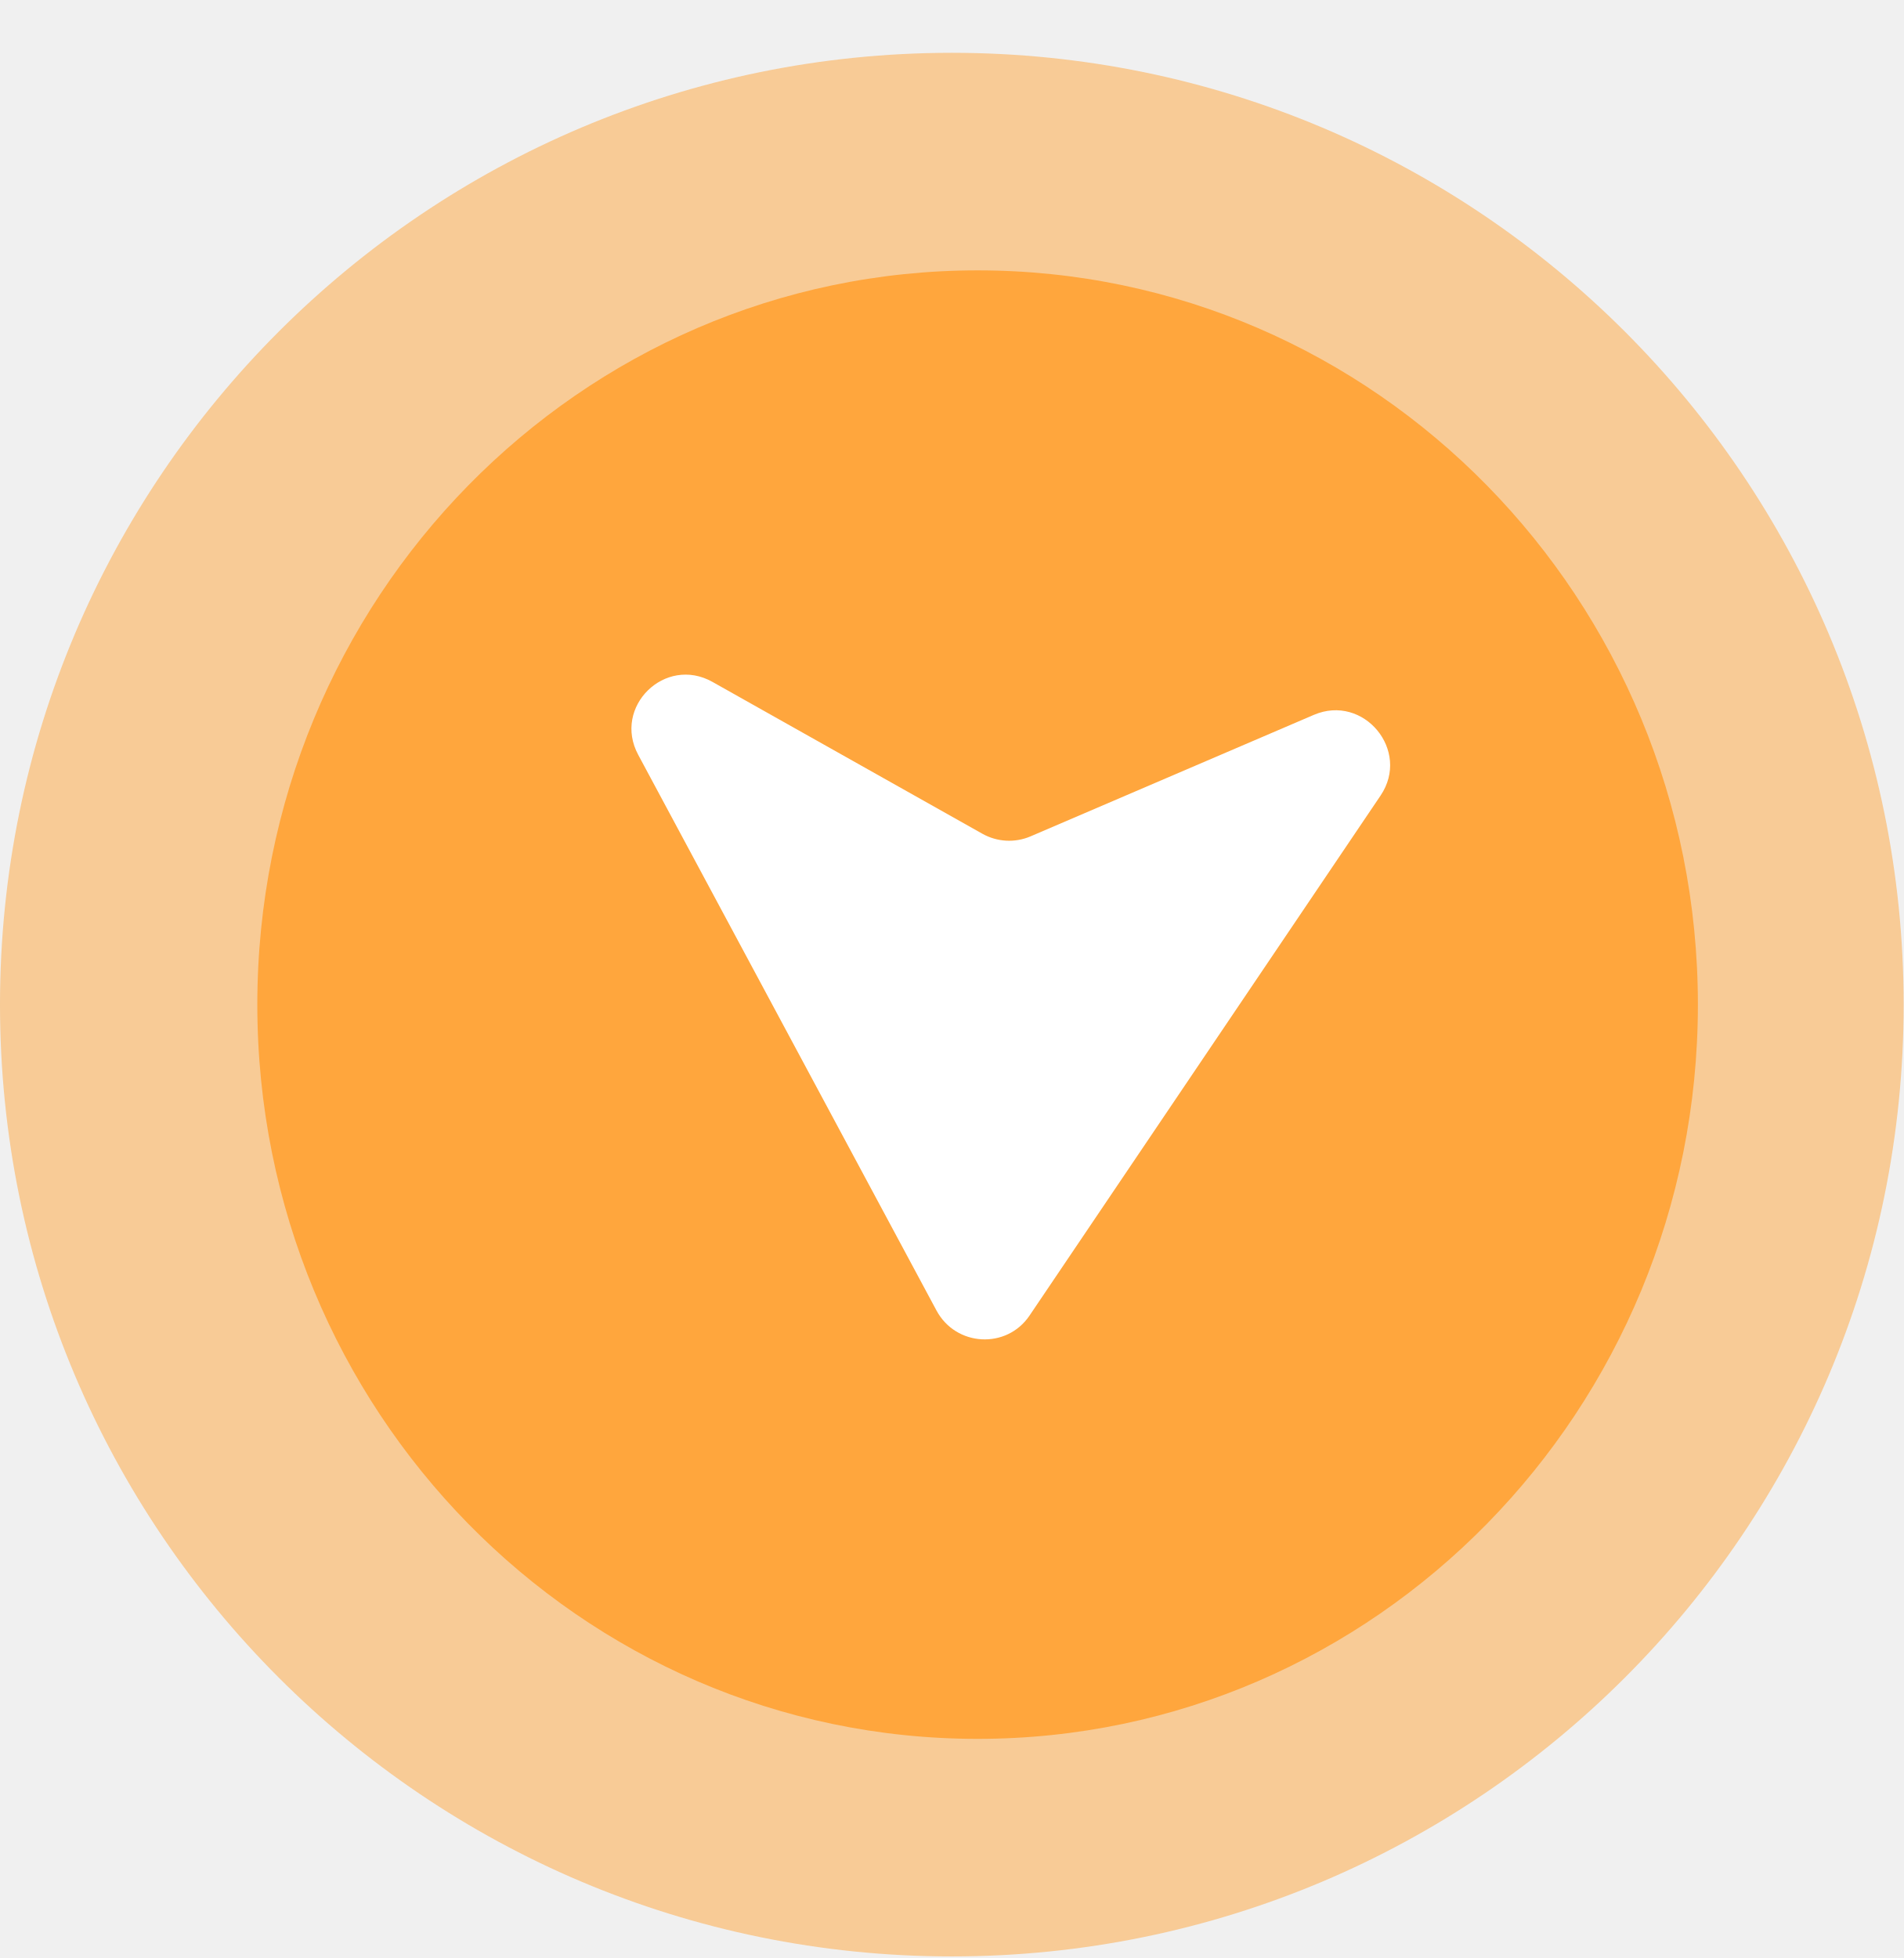
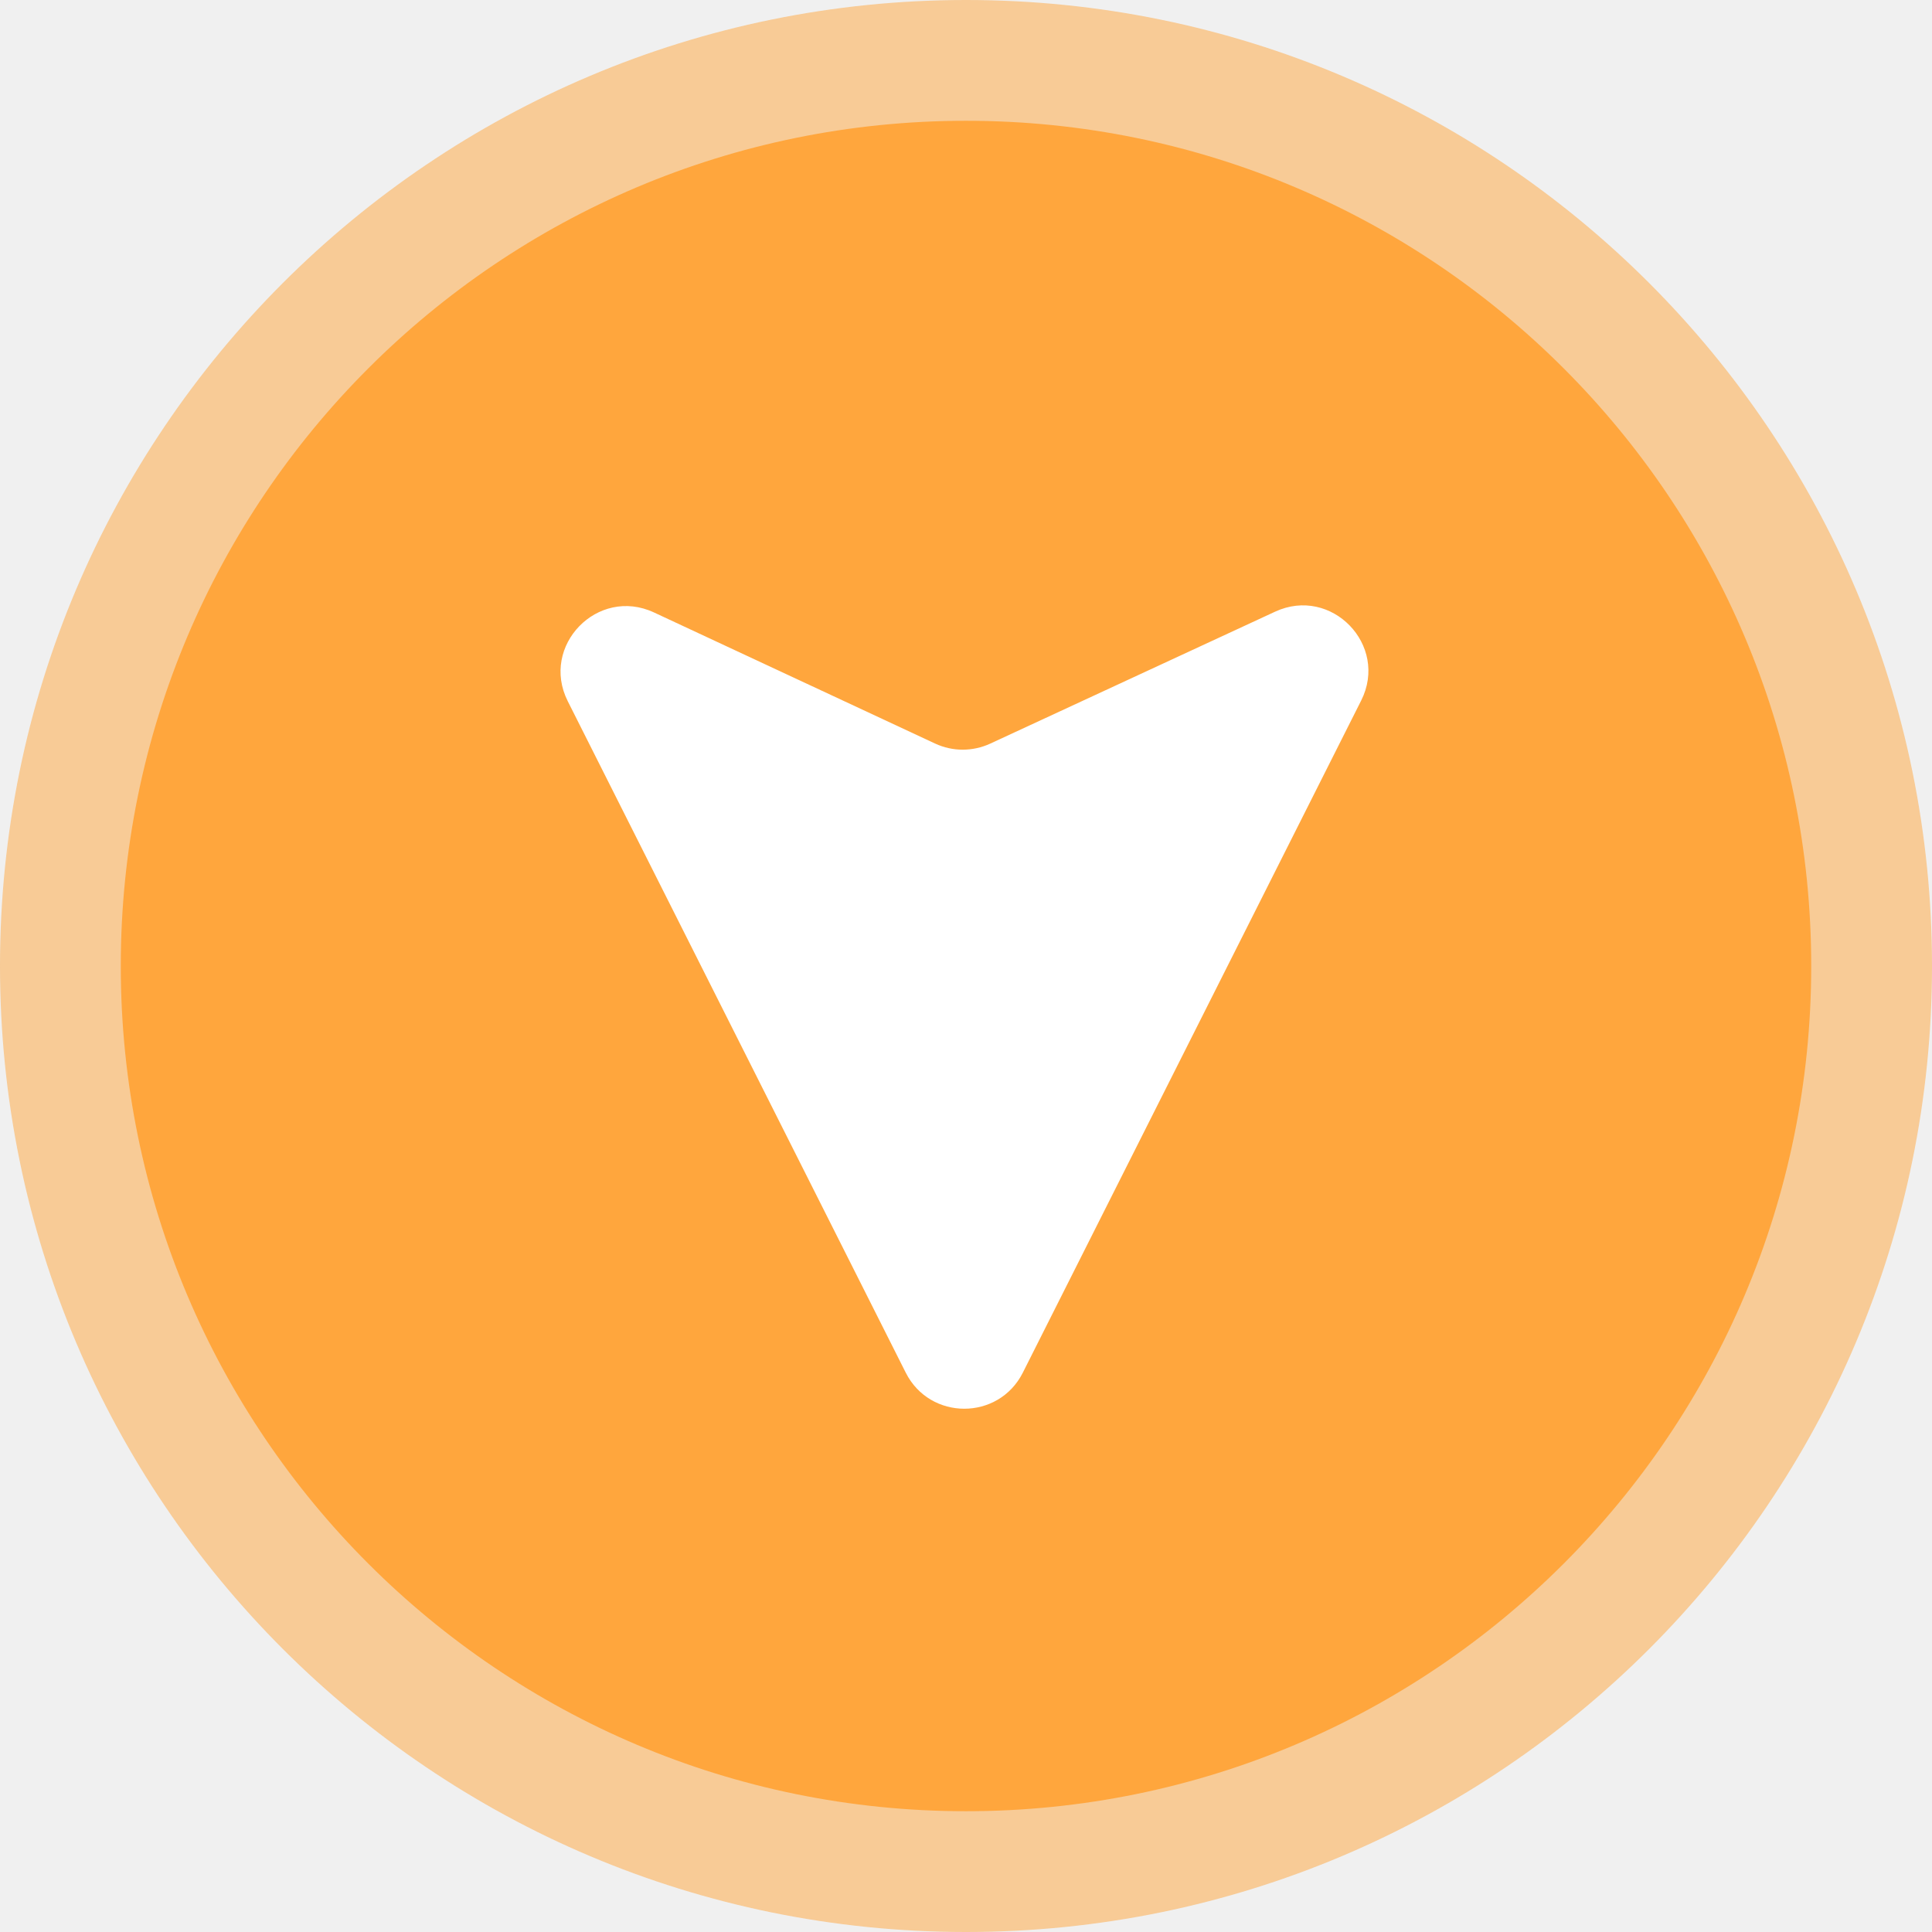
- <svg xmlns="http://www.w3.org/2000/svg" width="35" height="36" viewBox="0 0 35 36" fill="none">
-   <circle cx="17.5" cy="18.471" r="17.5" fill="#FFA63D" fill-opacity="0.5" />
-   <ellipse cx="17.974" cy="18.471" rx="13.243" ry="13.5" fill="#FFA63D" />
-   <path transform="rotate(180, 18.5, 18.5)" d="M18.072 12.811C18.492 12.189 19.425 12.24 19.782 12.905L25.266 23.122C25.74 24.004 24.773 24.953 23.9 24.462L18.939 21.671C18.666 21.518 18.34 21.5 18.054 21.622L12.845 23.856C11.928 24.249 11.059 23.2 11.617 22.373L18.072 12.811Z" fill="white" />
+ <svg xmlns="http://www.w3.org/2000/svg" width="35" height="35" viewBox="0 0 35 35" fill="none">
+   <path d="M17.5 0C7.835 0 0 7.835 0 17.5C0 27.165 7.835 35 17.5 35C27.165 35 35 27.165 35 17.5C35 7.835 27.165 0 17.5 0Z" fill="#FFA63D" fill-opacity="0.5" />
+   <path d="M17.5 2.188C9.043 2.188 2.188 9.043 2.188 17.5C2.188 25.957 9.043 32.812 17.5 32.812C25.957 32.812 32.812 25.957 32.812 17.5C32.812 9.043 25.957 2.188 17.5 2.188Z" fill="#FFA63D" />
+   <path d="M18.529 24.868C18.09 25.738 16.848 25.738 16.409 24.868L10.286 12.704C9.78 11.699 10.827 10.62 11.847 11.095L16.94 13.47C17.256 13.618 17.622 13.618 17.94 13.471L23.1 11.081C24.12 10.609 25.164 11.687 24.659 12.691L18.529 24.868Z" fill="white" />
</svg>
